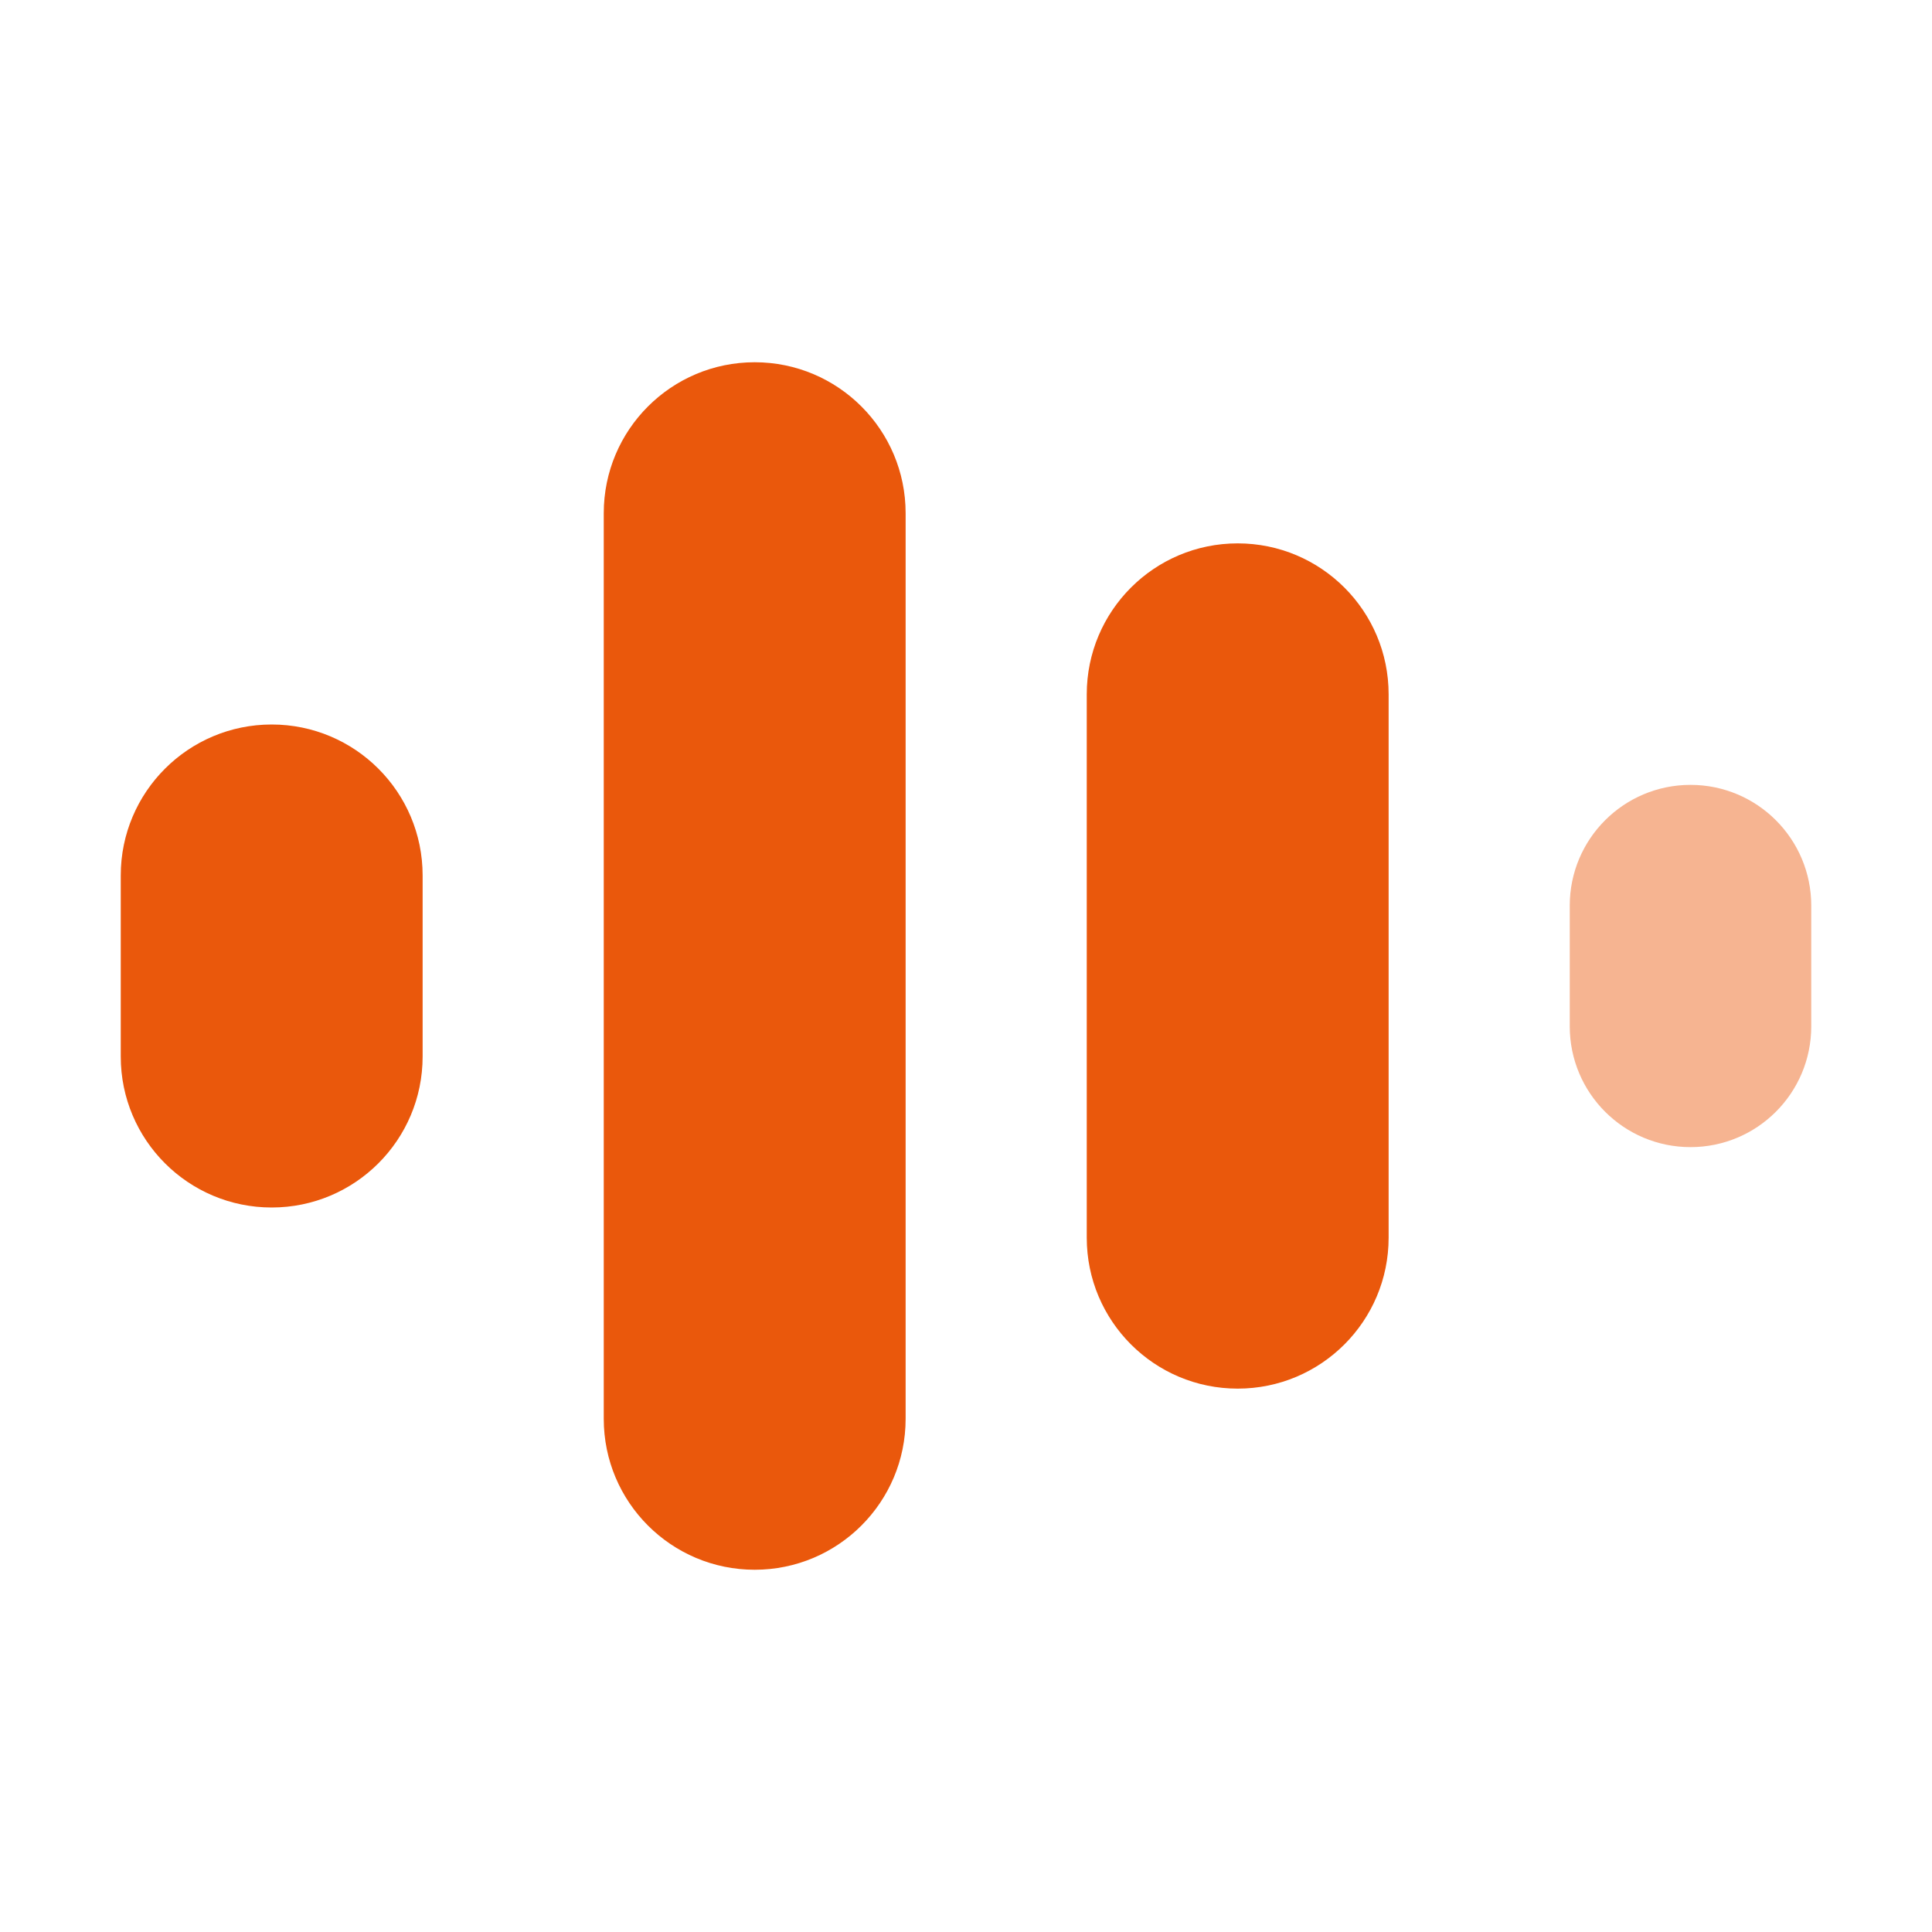
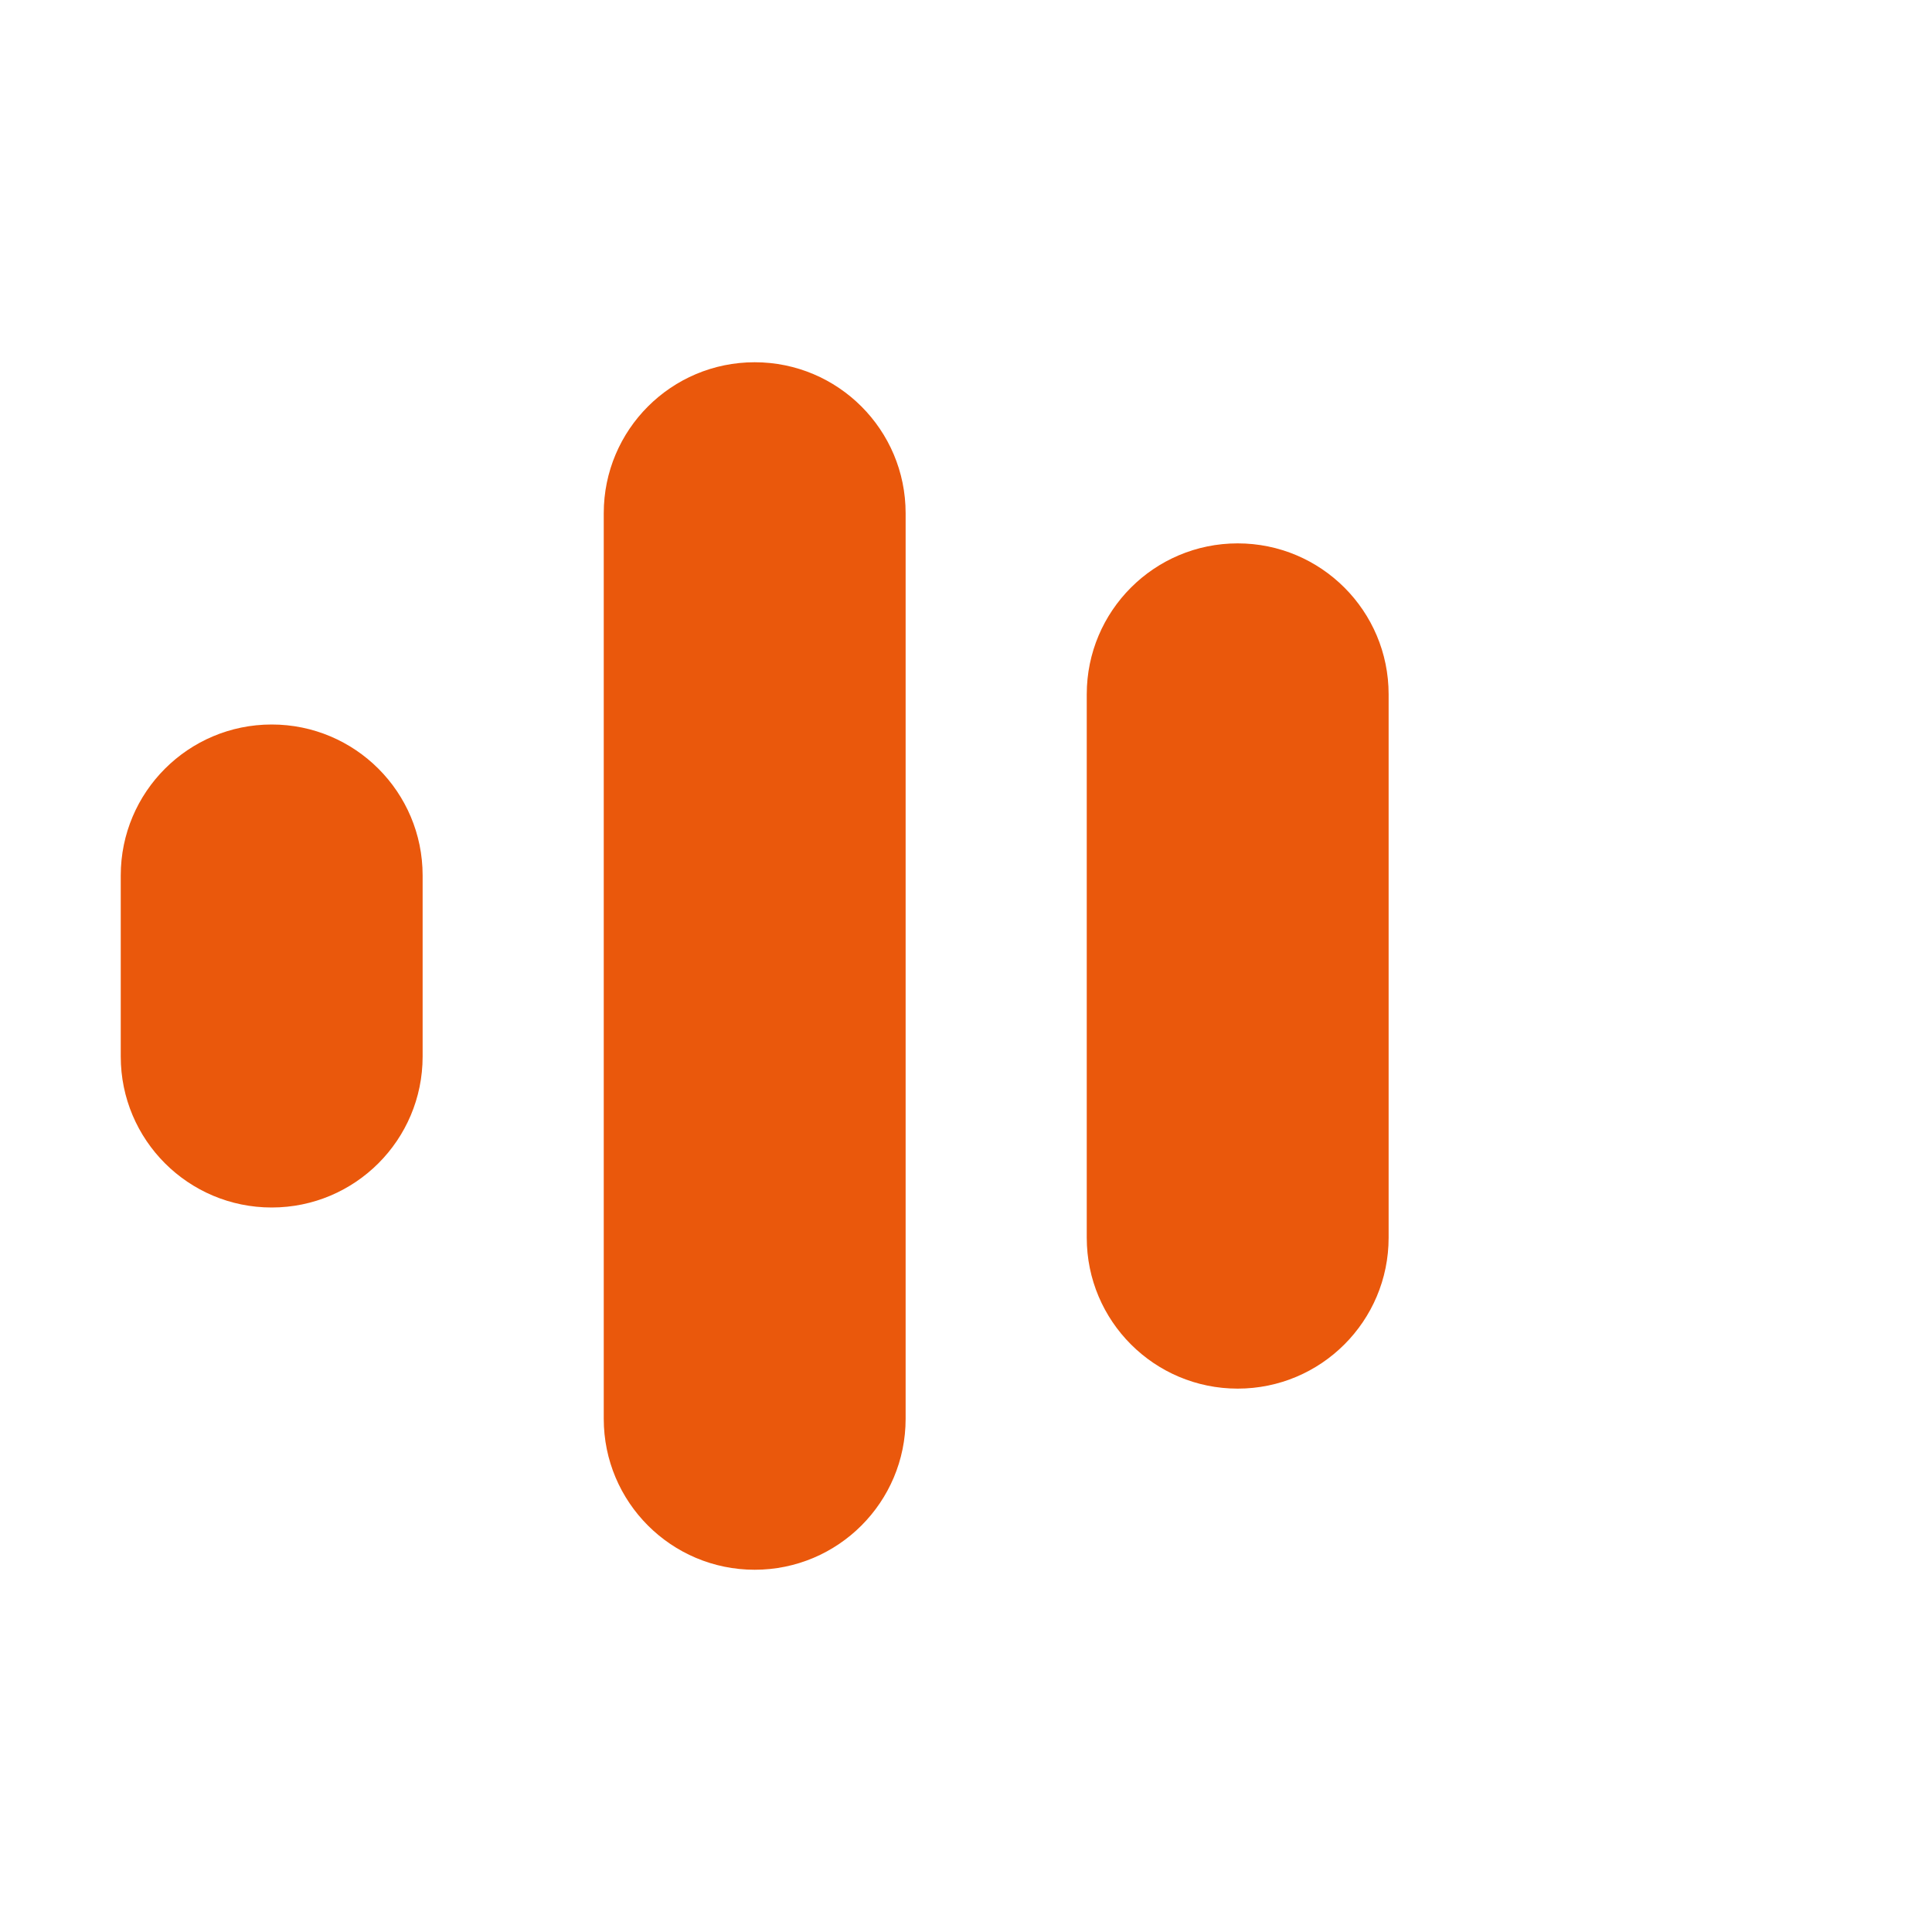
<svg xmlns="http://www.w3.org/2000/svg" viewBox="0 0 32 32" width="32" height="32">
  <rect x="2" y="12" width="5" height="8" rx="2.5" fill="#ea580c" />
  <rect x="10" y="6" width="5" height="20" rx="2.5" fill="#ea580c" />
  <rect x="18" y="9" width="5" height="14" rx="2.5" fill="#ea580c" />
-   <rect x="26" y="13" width="4" height="6" rx="2" fill="#ea580c" opacity="0.45" />
</svg>
